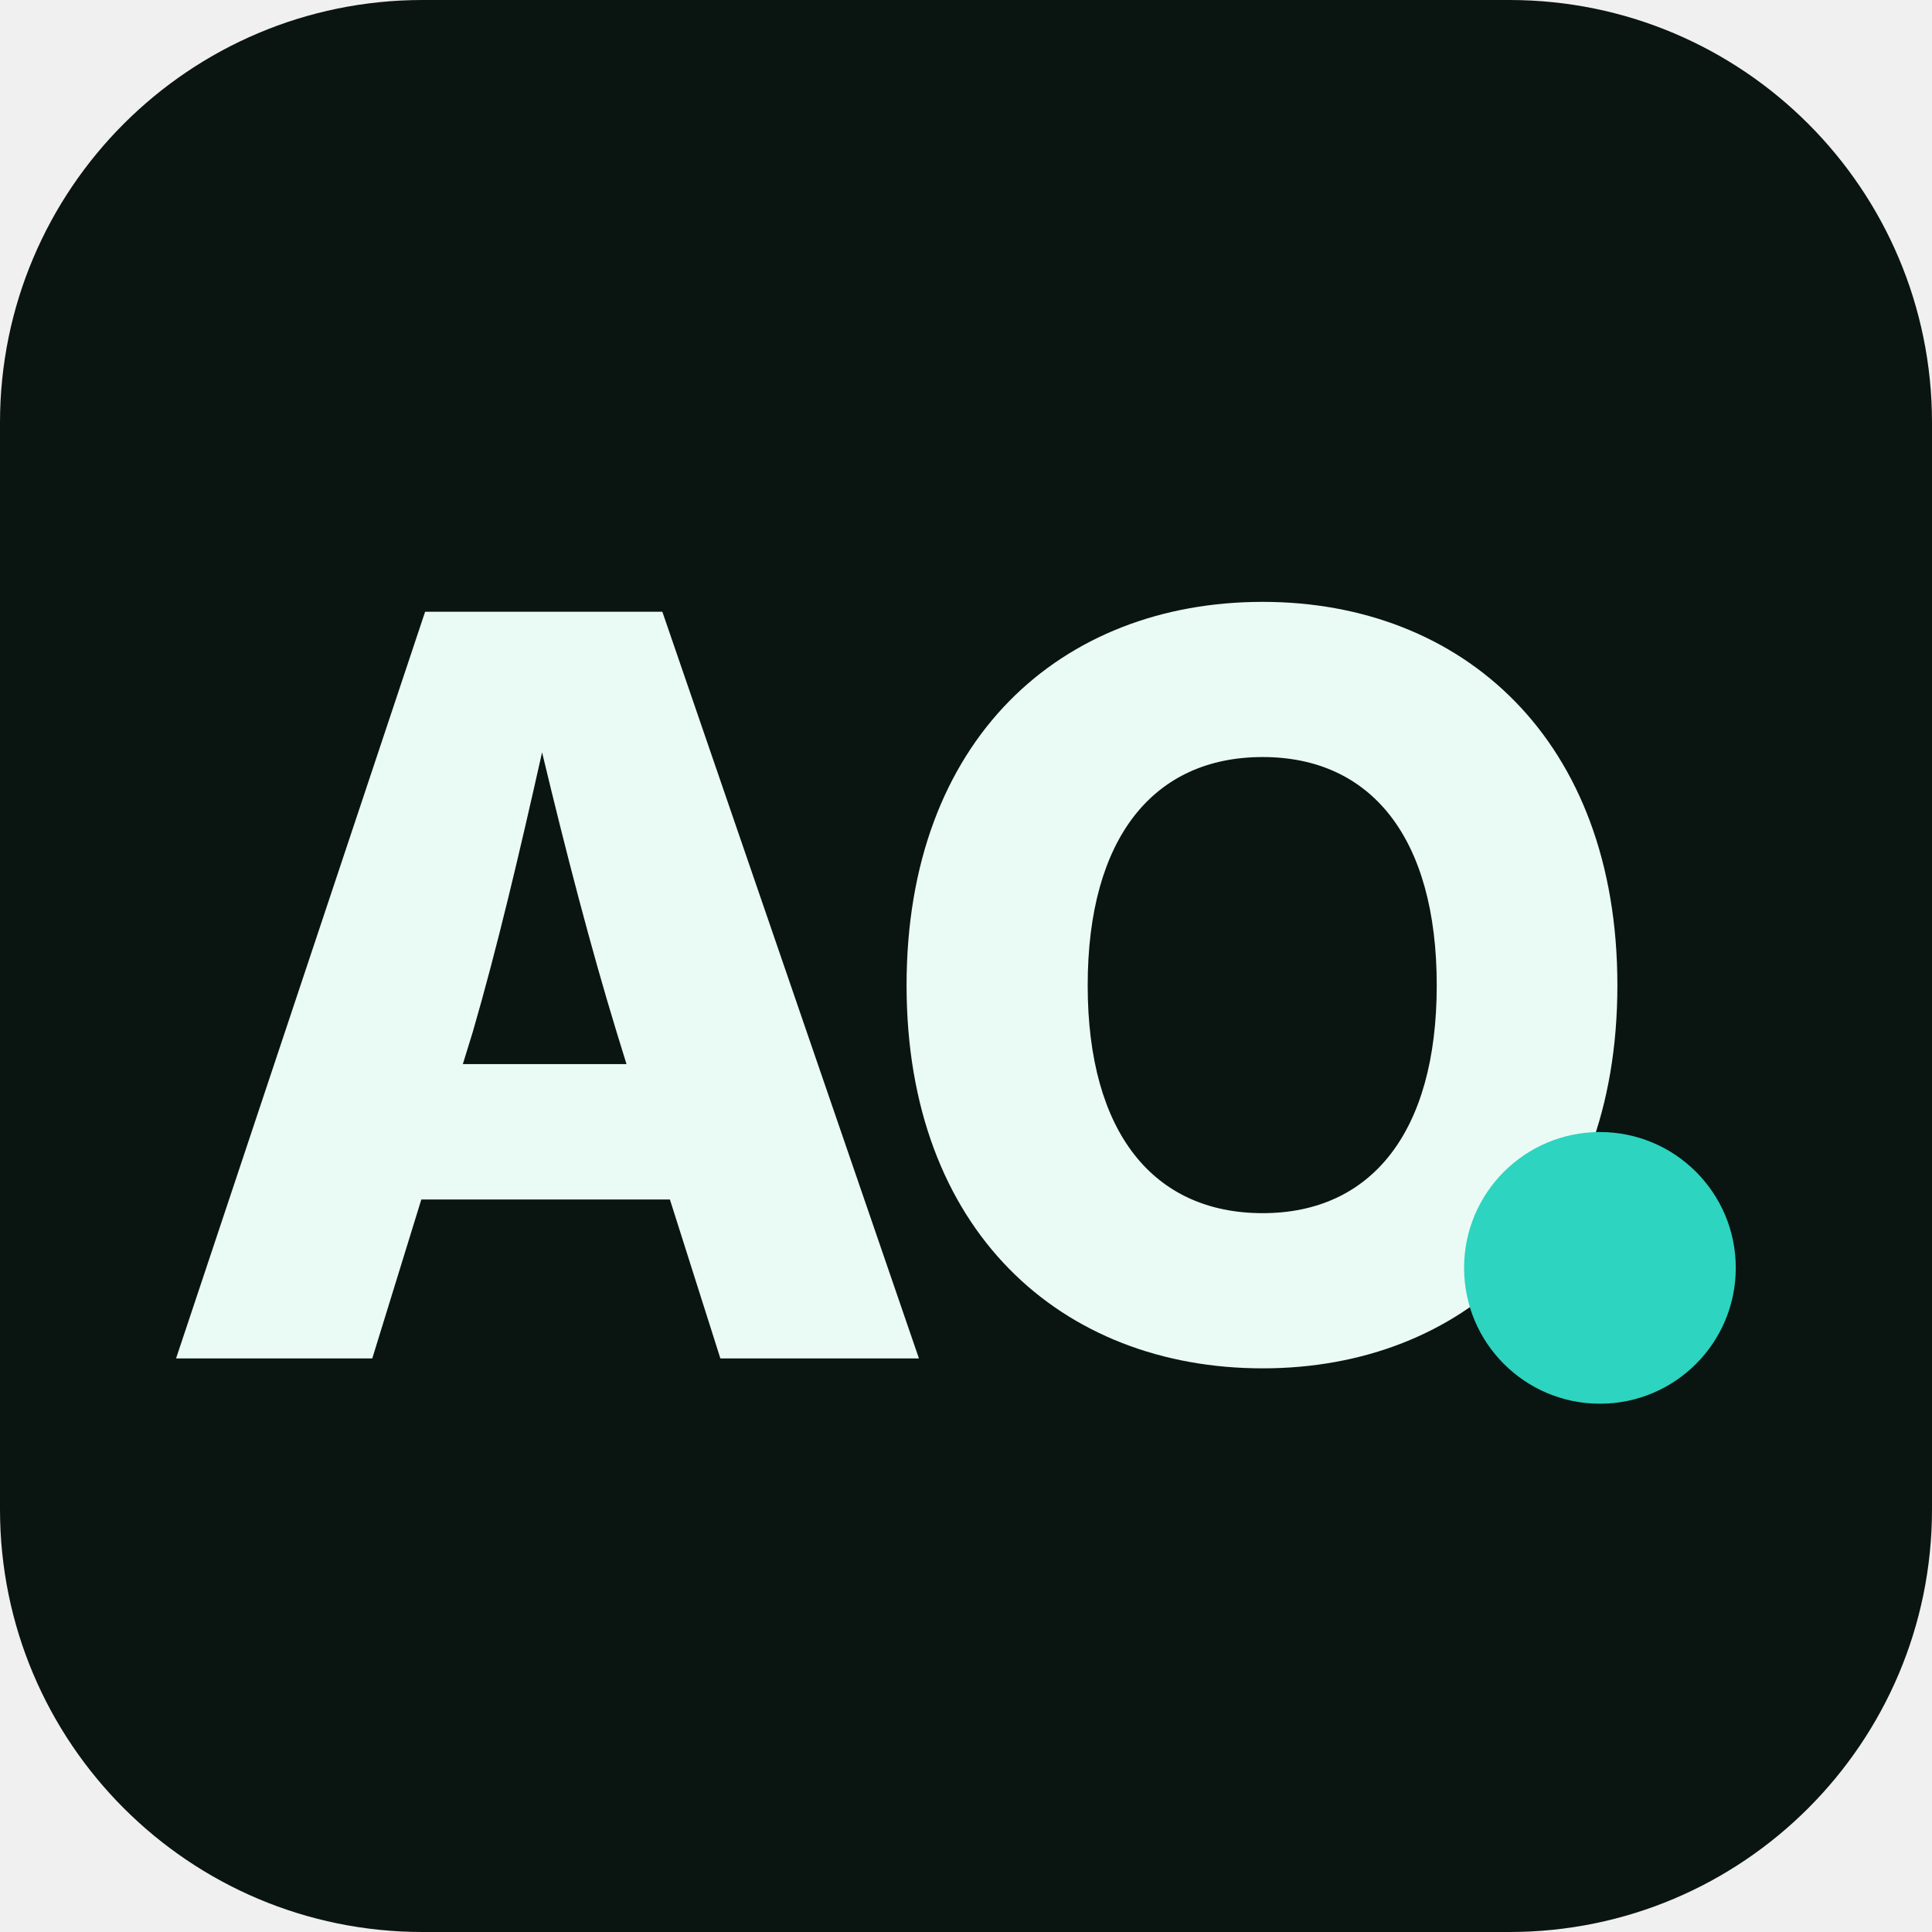
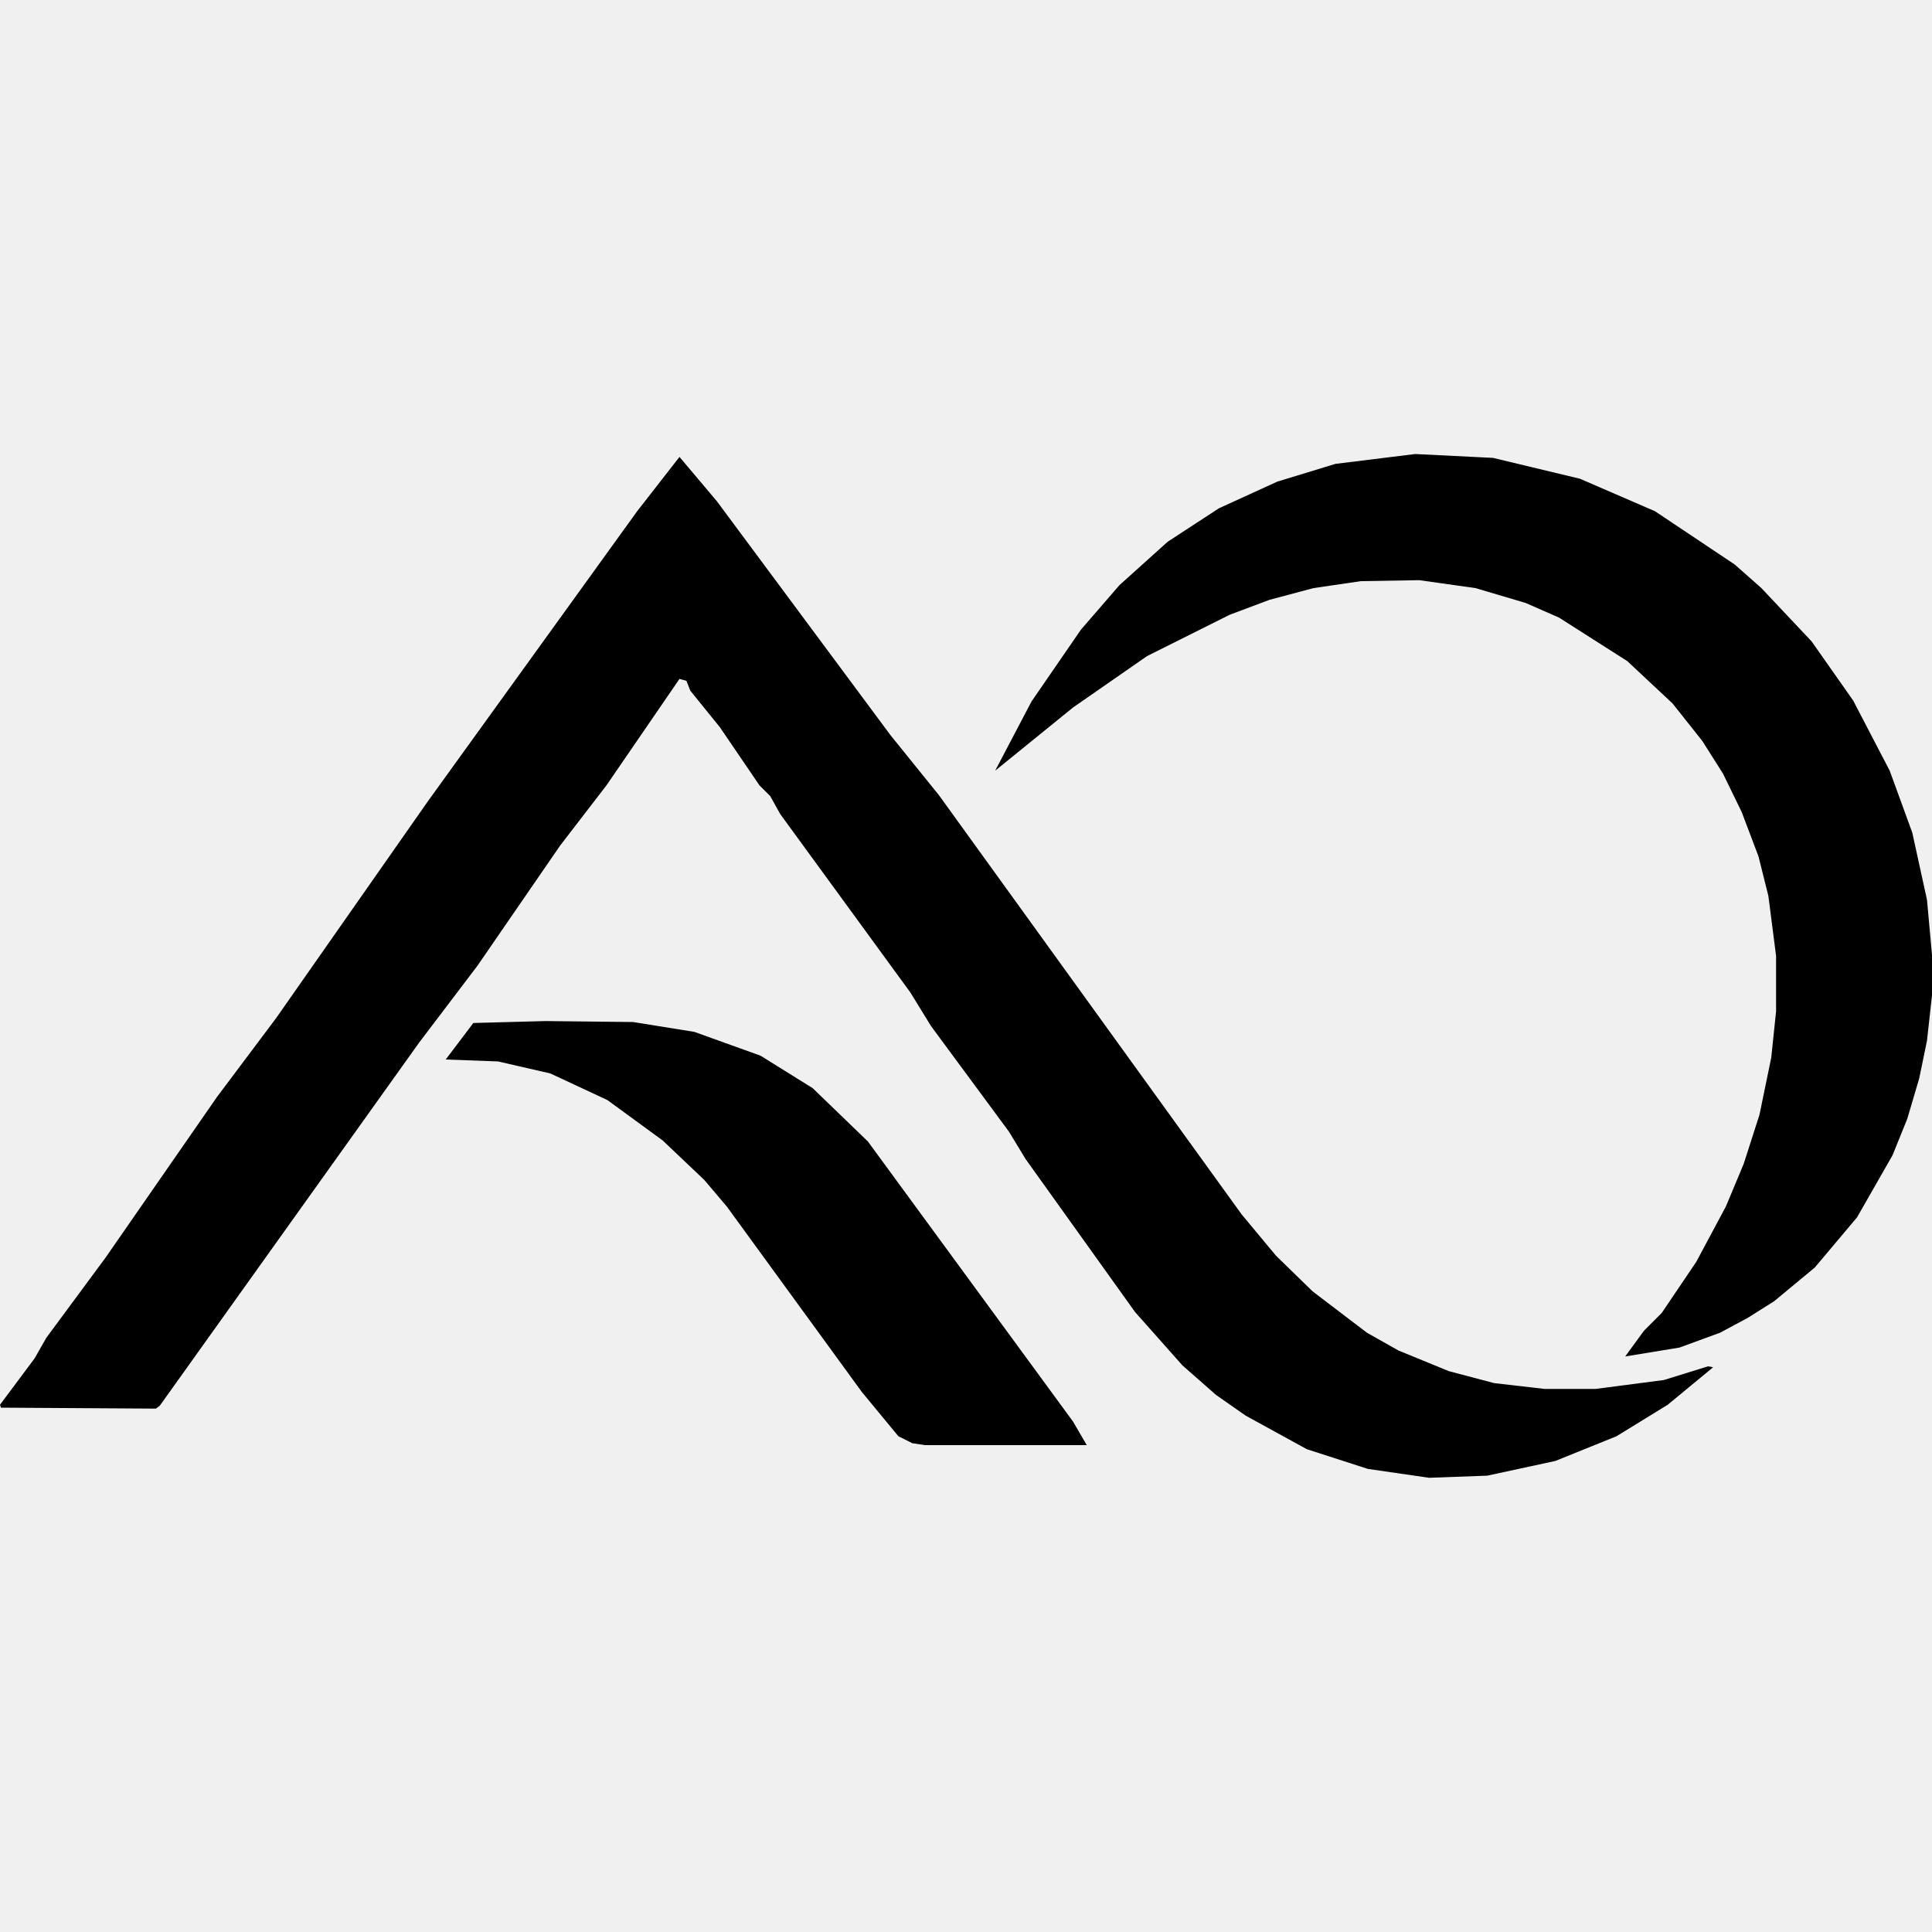
<svg xmlns="http://www.w3.org/2000/svg" viewBox="0 0 64 64">
-   <rect width="64" height="64" rx="14" fill="#0a1512" />
-   <text x="30" y="45" text-anchor="middle" font-family="system-ui, -apple-system, 'Segoe UI', sans-serif" font-weight="800" font-size="34" letter-spacing="-1" fill="#eafaf4">AO</text>
-   <circle cx="53" cy="42" r="4.5" fill="#2dd4bf" />
+   <style>
+     path { fill: #000000 }
+     @media (prefers-color-scheme: dark) { path { fill: #ffffff } }
+   </style>
+   <g transform="translate(0.00 15.04) scale(0.064)" fill-rule="evenodd">
+     <path d="M732.5 0 L772.8 2 L817.8 12.8 L856.6 29.6 L897.9 57.2 L911.7 69.4 L937.7 97 L959.2 127.6 L978.1 163.9 L989.8 196 L997.4 230.7 L1000 259.3 L1000 280.2 L997.4 303.7 L993.4 323.1 L987.2 344.1 L979.6 362.9 L961.2 395.1 L939.3 421.1 L918.3 438.5 L904.5 447.2 L890.3 454.8 L869.3 462.5 L841.2 467.1 L850.9 453.8 L860.1 444.6 L878 418.1 L893.3 389.5 L902.5 367.5 L910.7 342 L916.8 312.4 L919.3 288.4 L919.3 259.8 L915.3 228.7 L910.2 208.3 L901.5 185.3 L891.8 165.4 L881.1 148.5 L865.7 129.1 L842.3 107.2 L807 84.7 L789.7 77.1 L763.7 69.4 L734.6 65.3 L704.4 65.8 L679.9 69.4 L657 75.5 L636.5 83.2 L593.7 104.6 L555.4 131.2 L515.1 163.9 L533.9 128.1 L559.5 90.9 L579.4 67.9 L604.4 45.4 L630.9 28.1 L661.1 14.3 L691.2 5.1ZM351.7 1.5 L371.1 24.5 L460.9 145.5 L486 176.6 L642.7 393.6 L660.5 415 L679.4 433.4 L707.5 454.8 L723.8 464 L749.9 474.7 L773.4 480.9 L799.4 483.9 L825.9 483.9 L861.2 479.3 L884.1 472.2 L886.7 472.7 L863.2 492.1 L836.7 508.4 L805 521.2 L769.8 528.8 L739.7 529.9 L708 525.3 L676.4 515.1 L644.7 497.7 L629.4 487 L612 471.7 L587.5 444.1 L530.9 365 L522.2 350.7 L481.9 296.1 L471.2 278.7 L403.8 186.3 L398.7 177.1 L393.1 171.5 L372.6 141.4 L357.3 122.5 L355.3 117.4 L351.7 116.4 L313.9 171.5 L289.9 202.7 L247.1 264.9 L216.9 304.7 L82.7 492.6 L80.7 494.1 L0.5 493.6 L0 492.1 L17.9 468.1 L24 457.4 L54.6 416 L112.3 332.8 L142.9 292 L221.5 179.7 L329.8 29.6ZM282.3 293.5 L327.7 294 L359.4 299.1 L393.6 311.4 L420.6 328.2 L449.2 355.8 L555.4 500.8 L562.5 513 L478.8 513 L472.2 512 L465 508.4 L446.1 485.5 L376.2 389.5 L364.5 375.7 L343 355.3 L314.4 334.4 L284.8 320.6 L257.8 314.4 L230.7 313.4 L245 294.5Z" />
+   </g>
</svg>
